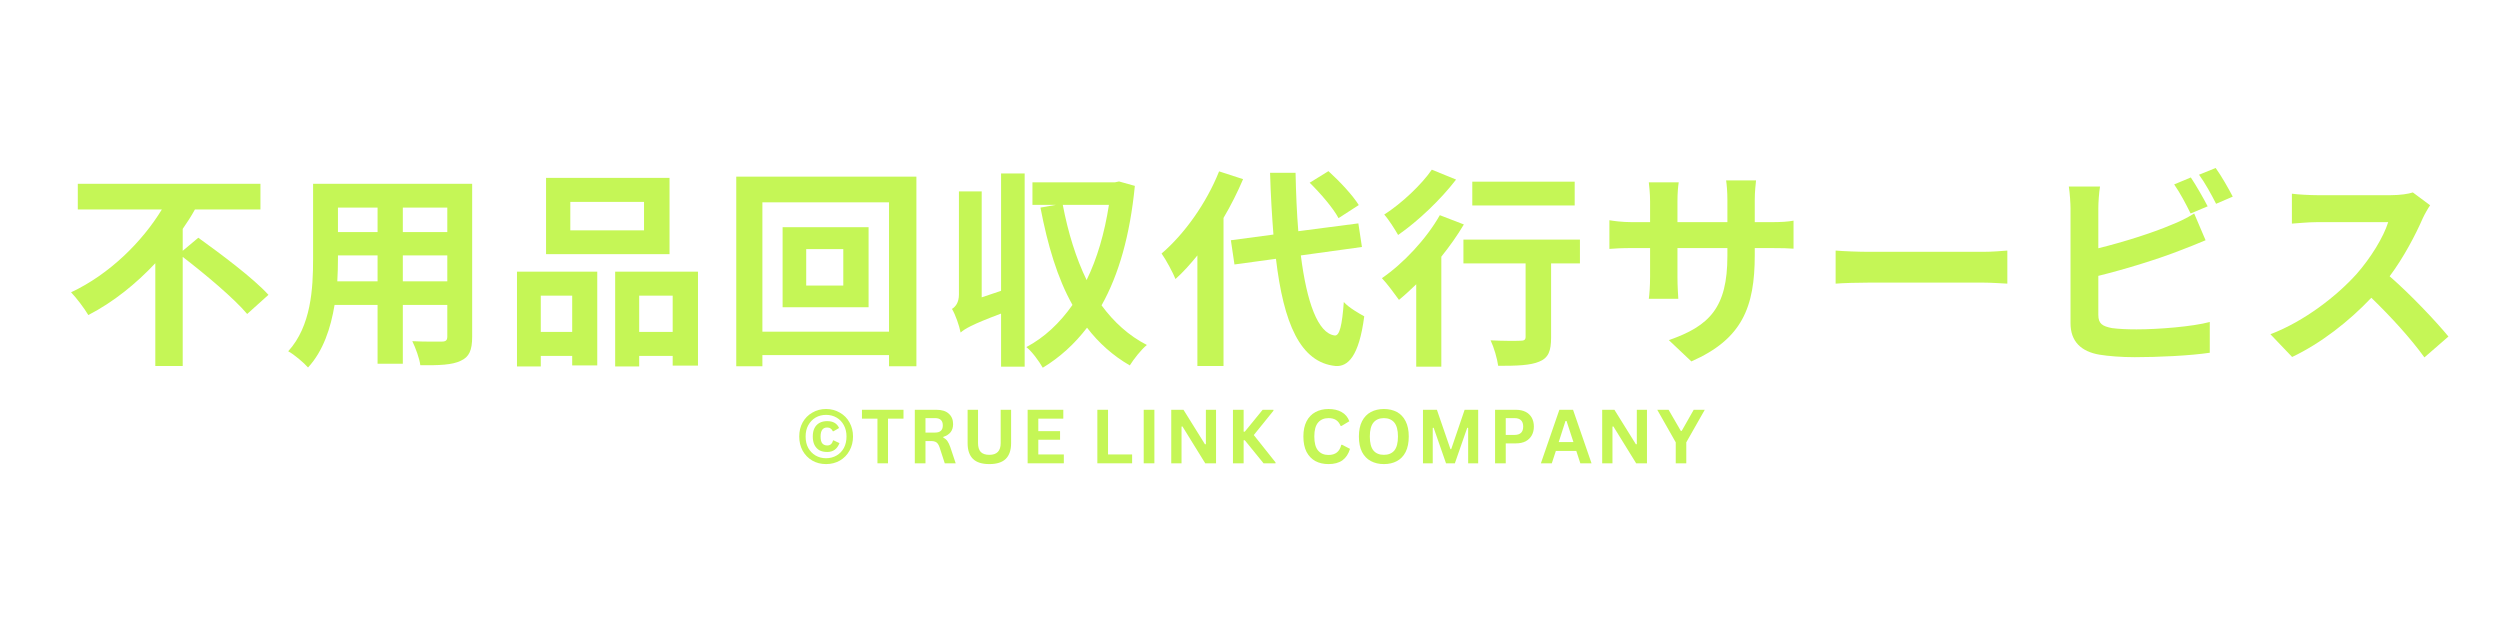
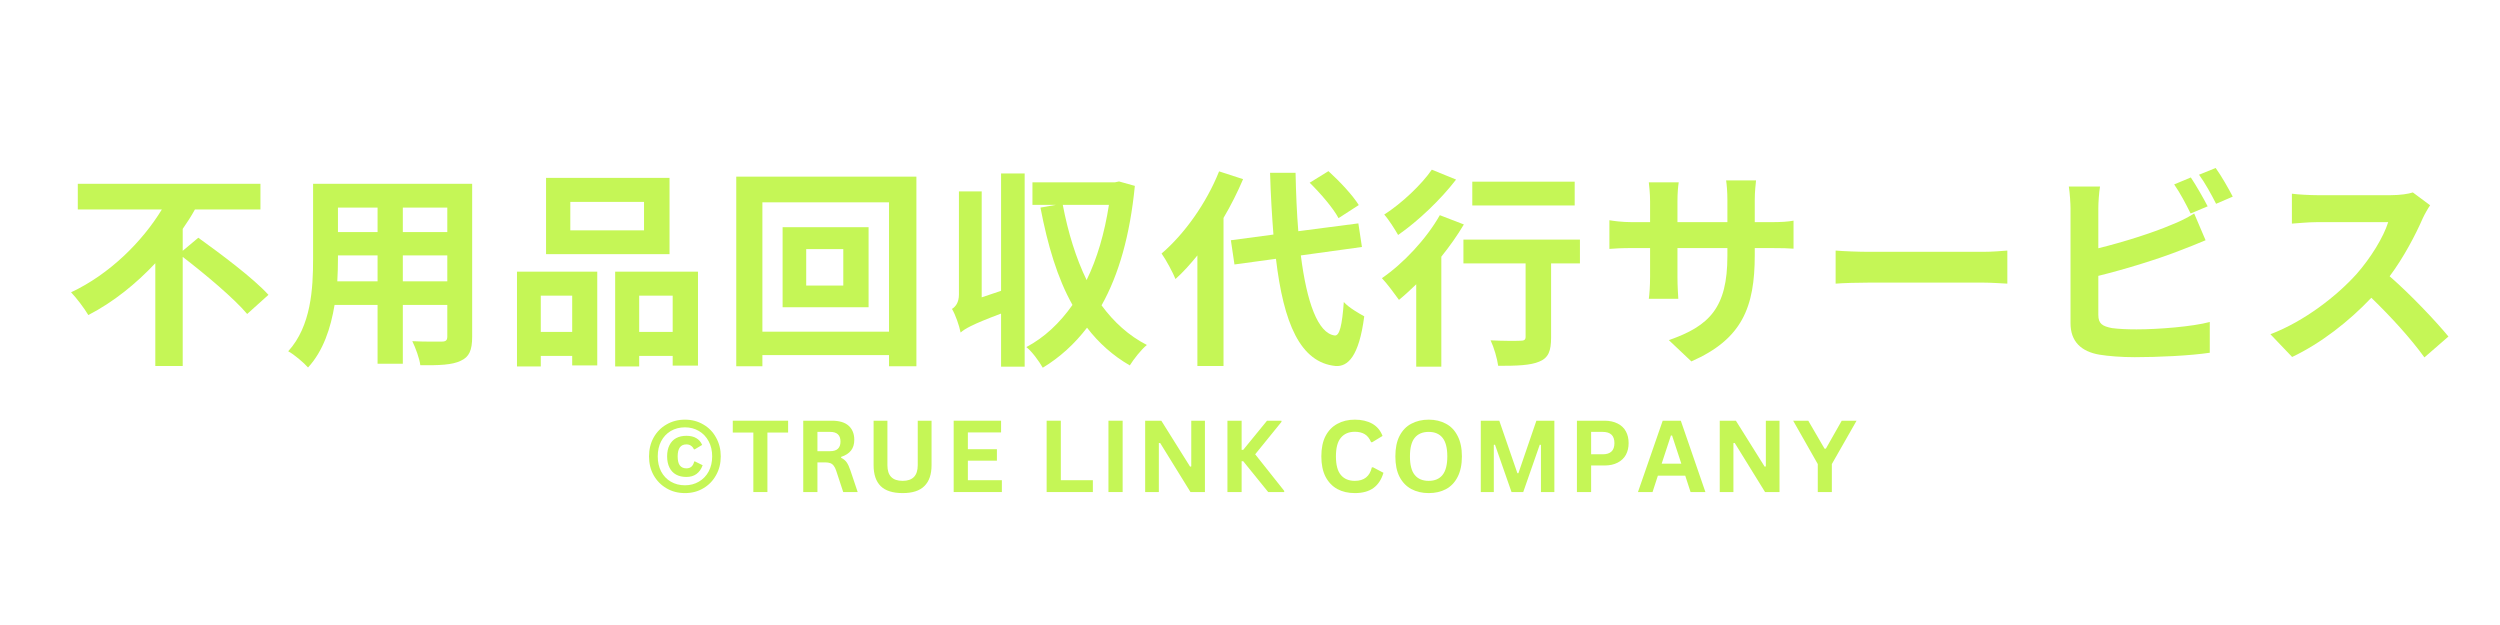
<svg xmlns="http://www.w3.org/2000/svg" width="400" zoomAndPan="magnify" viewBox="0 0 300 75" height="100" preserveAspectRatio="xMidYMid meet" version="1.0">
  <defs>
    <g />
  </defs>
  <g fill="#c5f656" fill-opacity="1">
    <g transform="translate(7.64074, 41.775)">
      <g>
        <path d="M 14.285 -11.68 L 14.285 -14.309 C 14.816 -15.07 15.32 -15.852 15.75 -16.637 L 23.613 -16.637 L 23.613 -19.719 L 1.695 -19.719 L 1.695 -16.637 L 11.781 -16.637 C 9.43 -12.77 5.484 -8.848 0.887 -6.699 C 1.543 -6.016 2.477 -4.777 2.957 -3.969 C 5.992 -5.535 8.695 -7.738 10.996 -10.188 L 10.996 2.148 L 14.285 2.148 L 14.285 -10.949 C 17.016 -8.848 20.453 -5.965 22.02 -4.098 L 24.574 -6.395 C 22.754 -8.395 18.859 -11.301 16.156 -13.246 Z M 14.285 -11.68 " />
      </g>
    </g>
  </g>
  <g fill="#c5f656" fill-opacity="1">
    <g transform="translate(33.92948, 41.775)">
      <g>
        <path d="M 14.41 -8.016 L 14.41 -11.125 L 19.746 -11.125 L 19.746 -8.016 Z M 6.547 -8.016 C 6.598 -8.949 6.625 -9.859 6.625 -10.668 L 6.625 -11.125 L 11.379 -11.125 L 11.379 -8.016 Z M 11.379 -16.863 L 11.379 -13.93 L 6.625 -13.93 L 6.625 -16.863 Z M 19.746 -13.93 L 14.41 -13.93 L 14.41 -16.863 L 19.746 -16.863 Z M 22.73 -19.719 L 3.641 -19.719 L 3.641 -10.695 C 3.641 -7.156 3.414 -2.656 0.656 0.379 C 1.34 0.734 2.555 1.77 3.035 2.324 C 4.855 0.355 5.766 -2.426 6.219 -5.184 L 11.379 -5.184 L 11.379 1.871 L 14.41 1.871 L 14.41 -5.184 L 19.746 -5.184 L 19.746 -1.391 C 19.746 -0.934 19.57 -0.785 19.09 -0.785 C 18.633 -0.785 16.965 -0.758 15.547 -0.836 C 15.93 -0.051 16.41 1.238 16.508 2.047 C 18.785 2.074 20.328 2.023 21.363 1.516 C 22.375 1.062 22.73 0.254 22.73 -1.367 Z M 22.73 -19.719 " />
      </g>
    </g>
  </g>
  <g fill="#c5f656" fill-opacity="1">
    <g transform="translate(60.21823, 41.775)">
      <g>
        <path d="M 17.066 -14.133 L 8.219 -14.133 L 8.219 -17.547 L 17.066 -17.547 Z M 20.125 -20.43 L 5.309 -20.43 L 5.309 -11.277 L 20.125 -11.277 Z M 8.445 -6.297 L 8.445 -1.945 L 4.676 -1.945 L 4.676 -6.297 Z M 1.82 2.199 L 4.676 2.199 L 4.676 0.934 L 8.445 0.934 L 8.445 2.074 L 11.453 2.074 L 11.453 -9.176 L 1.82 -9.176 Z M 16.484 -1.945 L 16.484 -6.297 L 20.504 -6.297 L 20.504 -1.945 Z M 13.602 -9.176 L 13.602 2.199 L 16.484 2.199 L 16.484 0.934 L 20.504 0.934 L 20.504 2.098 L 23.539 2.098 L 23.539 -9.176 Z M 13.602 -9.176 " />
      </g>
    </g>
  </g>
  <g fill="#c5f656" fill-opacity="1">
    <g transform="translate(86.50697, 41.775)">
      <g>
        <path d="M 14.688 -7.508 L 10.238 -7.508 L 10.238 -11.883 L 14.688 -11.883 Z M 7.406 -14.512 L 7.406 -4.906 L 17.723 -4.906 L 17.723 -14.512 Z M 4.98 -1.973 L 4.98 -17.496 L 20.176 -17.496 L 20.176 -1.973 Z M 1.844 -20.578 L 1.844 2.176 L 4.98 2.176 L 4.98 0.836 L 20.176 0.836 L 20.176 2.176 L 23.461 2.176 L 23.461 -20.578 Z M 1.844 -20.578 " />
      </g>
    </g>
  </g>
  <g fill="#c5f656" fill-opacity="1">
    <g transform="translate(112.7957, 41.775)">
      <g>
        <path d="M 7.332 -6.875 L 5.008 -6.094 L 5.008 -18.809 L 2.277 -18.809 L 2.277 -6.445 C 2.277 -5.461 1.871 -4.98 1.441 -4.703 C 1.844 -4.047 2.324 -2.68 2.477 -1.871 C 2.984 -2.301 3.691 -2.781 7.332 -4.145 L 7.332 2.227 L 10.164 2.227 L 10.164 -20.961 L 7.332 -20.961 Z M 20.277 -17.191 C 19.746 -13.777 18.859 -10.746 17.598 -8.168 C 16.309 -10.82 15.371 -13.879 14.738 -17.191 Z M 21.488 -20 L 21.008 -19.898 L 11.098 -19.898 L 11.098 -17.191 L 13.906 -17.191 L 12.059 -16.863 C 12.918 -12.387 14.082 -8.418 15.902 -5.184 C 14.359 -2.984 12.516 -1.266 10.367 -0.125 C 11.047 0.406 11.906 1.594 12.336 2.352 C 14.387 1.113 16.156 -0.504 17.648 -2.453 C 19.039 -0.633 20.758 0.91 22.781 2.074 C 23.234 1.34 24.145 0.176 24.828 -0.379 C 22.652 -1.492 20.859 -3.137 19.391 -5.133 C 21.465 -8.824 22.805 -13.551 23.387 -19.469 Z M 21.488 -20 " />
      </g>
    </g>
  </g>
  <g fill="#c5f656" fill-opacity="1">
    <g transform="translate(139.0845, 41.775)">
      <g>
        <path d="M 23.969 -17.168 C 23.234 -18.355 21.668 -20.023 20.328 -21.238 L 18.078 -19.848 C 19.391 -18.559 20.91 -16.789 21.539 -15.598 Z M 7.207 -21.211 C 5.688 -17.395 3.035 -13.68 0.305 -11.352 C 0.836 -10.617 1.695 -9 1.973 -8.293 C 2.883 -9.102 3.742 -10.062 4.602 -11.125 L 4.602 2.148 L 7.738 2.148 L 7.738 -15.625 C 8.648 -17.168 9.43 -18.734 10.086 -20.277 Z M 24.348 -12.137 L 23.918 -14.969 L 16.711 -14.031 C 16.535 -16.18 16.434 -18.559 16.383 -21.035 L 13.324 -21.035 C 13.398 -18.379 13.551 -15.902 13.727 -13.629 L 8.621 -12.945 L 9.051 -10.039 L 14.031 -10.719 C 14.941 -3.008 16.938 1.746 21.211 2.148 C 22.629 2.227 23.992 1.062 24.625 -3.816 C 24.07 -4.121 22.73 -4.879 22.172 -5.535 C 21.969 -2.73 21.668 -1.465 21.086 -1.516 C 19.062 -1.77 17.723 -5.512 17.016 -11.125 Z M 24.348 -12.137 " />
      </g>
    </g>
  </g>
  <g fill="#c5f656" fill-opacity="1">
    <g transform="translate(165.3732, 41.775)">
      <g>
        <path d="M 23.59 -19.973 L 11.301 -19.973 L 11.301 -17.117 L 23.59 -17.117 Z M 6.445 -21.414 C 5.234 -19.645 2.832 -17.367 0.734 -16.027 C 1.266 -15.449 2.023 -14.234 2.402 -13.578 C 4.805 -15.246 7.535 -17.848 9.355 -20.227 Z M 7.406 -15.953 C 5.789 -13.098 3.035 -10.164 0.457 -8.395 C 1.062 -7.762 2.074 -6.395 2.504 -5.789 C 3.188 -6.348 3.867 -6.977 4.574 -7.66 L 4.574 2.227 L 7.586 2.227 L 7.586 -10.973 C 8.598 -12.238 9.531 -13.551 10.289 -14.84 Z M 24.219 -13.02 L 10.238 -13.02 L 10.238 -10.164 L 17.699 -10.164 L 17.699 -1.367 C 17.699 -0.984 17.52 -0.887 17.066 -0.887 C 16.609 -0.859 14.941 -0.859 13.5 -0.934 C 13.906 -0.074 14.285 1.238 14.41 2.125 C 16.66 2.125 18.277 2.074 19.34 1.617 C 20.453 1.164 20.758 0.328 20.758 -1.289 L 20.758 -10.164 L 24.219 -10.164 Z M 24.219 -13.02 " />
      </g>
    </g>
  </g>
  <g fill="#c5f656" fill-opacity="1">
    <g transform="translate(191.662, 41.775)">
      <g>
        <path d="M 18.91 -15.117 L 18.91 -17.773 C 18.91 -18.785 19.012 -19.621 19.062 -20.125 L 15.473 -20.125 C 15.547 -19.621 15.625 -18.785 15.625 -17.773 L 15.625 -15.117 L 9.633 -15.117 L 9.633 -17.598 C 9.633 -18.609 9.707 -19.418 9.785 -19.898 L 6.195 -19.898 C 6.246 -19.418 6.348 -18.582 6.348 -17.621 L 6.348 -15.117 L 4.195 -15.117 C 2.934 -15.117 1.922 -15.27 1.465 -15.348 L 1.465 -11.906 C 2.023 -11.957 2.934 -12.008 4.195 -12.008 L 6.348 -12.008 L 6.348 -8.57 C 6.348 -7.434 6.27 -6.422 6.195 -5.918 L 9.734 -5.918 C 9.707 -6.422 9.633 -7.457 9.633 -8.57 L 9.633 -12.008 L 15.625 -12.008 L 15.625 -11.047 C 15.625 -4.855 13.477 -2.656 8.598 -0.961 L 11.301 1.594 C 17.395 -1.086 18.91 -4.906 18.91 -11.176 L 18.91 -12.008 L 20.781 -12.008 C 22.121 -12.008 23.008 -11.984 23.562 -11.934 L 23.562 -15.297 C 22.879 -15.168 22.121 -15.117 20.781 -15.117 Z M 18.91 -15.117 " />
      </g>
    </g>
  </g>
  <g fill="#c5f656" fill-opacity="1">
    <g transform="translate(217.9507, 41.775)">
      <g>
        <path d="M 2.324 -7.738 C 3.262 -7.812 4.957 -7.863 6.395 -7.863 L 19.973 -7.863 C 21.035 -7.863 22.324 -7.762 22.93 -7.738 L 22.93 -11.707 C 22.273 -11.656 21.137 -11.555 19.973 -11.555 L 6.395 -11.555 C 5.082 -11.555 3.234 -11.629 2.324 -11.707 Z M 2.324 -7.738 " />
      </g>
    </g>
  </g>
  <g fill="#c5f656" fill-opacity="1">
    <g transform="translate(244.2394, 41.775)">
      <g>
        <path d="M 20.68 -17.016 C 20.199 -17.949 19.289 -19.543 18.66 -20.48 L 16.66 -19.645 C 17.344 -18.684 18.129 -17.191 18.633 -16.156 Z M 7.559 -8.672 C 10.848 -9.48 14.918 -10.746 17.469 -11.758 C 18.305 -12.059 19.441 -12.539 20.43 -12.945 L 19.062 -16.156 C 18.078 -15.547 17.219 -15.145 16.309 -14.789 C 14.059 -13.828 10.543 -12.719 7.559 -11.984 L 7.559 -16.762 C 7.559 -17.469 7.637 -18.609 7.762 -19.391 L 4.02 -19.391 C 4.145 -18.609 4.223 -17.32 4.223 -16.762 L 4.223 -2.984 C 4.223 -0.809 5.484 0.406 7.688 0.785 C 8.773 0.961 10.289 1.086 11.934 1.086 C 14.715 1.086 18.559 0.91 20.934 0.555 L 20.934 -3.137 C 18.859 -2.578 14.766 -2.25 12.137 -2.25 C 10.996 -2.25 9.961 -2.301 9.203 -2.402 C 8.066 -2.629 7.559 -2.906 7.559 -3.996 Z M 19.645 -20.809 C 20.352 -19.848 21.16 -18.379 21.691 -17.32 L 23.691 -18.18 C 23.234 -19.062 22.324 -20.68 21.641 -21.617 Z M 19.645 -20.809 " />
      </g>
    </g>
  </g>
  <g fill="#c5f656" fill-opacity="1">
    <g transform="translate(270.5282, 41.775)">
      <g>
        <path d="M 19.012 -18.684 C 18.508 -18.508 17.496 -18.355 16.383 -18.355 L 7.484 -18.355 C 6.727 -18.355 5.184 -18.43 4.5 -18.531 L 4.5 -14.941 C 5.031 -14.969 6.422 -15.117 7.484 -15.117 L 16.055 -15.117 C 15.5 -13.324 13.957 -10.82 12.289 -8.926 C 9.91 -6.27 5.992 -3.211 1.922 -1.668 L 4.527 1.062 C 7.988 -0.582 11.352 -3.211 14.031 -6.043 C 16.41 -3.742 18.758 -1.164 20.402 1.113 L 23.285 -1.391 C 21.793 -3.211 18.734 -6.445 16.23 -8.621 C 17.926 -10.898 19.34 -13.602 20.199 -15.574 C 20.43 -16.078 20.883 -16.863 21.086 -17.141 Z M 19.012 -18.684 " />
      </g>
    </g>
  </g>
  <g fill="#c5f656" fill-opacity="1">
-     <g transform="translate(95.36187, 55.59643)">
-       <g>
-         <path d="M 3.766 0.094 C 3.148 0.094 2.598 -0.047 2.109 -0.328 C 1.617 -0.617 1.234 -1.016 0.953 -1.516 C 0.68 -2.023 0.547 -2.594 0.547 -3.219 C 0.547 -3.844 0.68 -4.406 0.953 -4.906 C 1.234 -5.406 1.617 -5.797 2.109 -6.078 C 2.598 -6.367 3.148 -6.516 3.766 -6.516 C 4.379 -6.516 4.93 -6.367 5.422 -6.078 C 5.922 -5.797 6.305 -5.406 6.578 -4.906 C 6.859 -4.406 7 -3.844 7 -3.219 C 7 -2.594 6.859 -2.023 6.578 -1.516 C 6.305 -1.016 5.922 -0.617 5.422 -0.328 C 4.93 -0.047 4.379 0.094 3.766 0.094 Z M 3.766 -0.609 C 4.234 -0.609 4.656 -0.719 5.031 -0.938 C 5.406 -1.156 5.695 -1.457 5.906 -1.844 C 6.113 -2.238 6.219 -2.695 6.219 -3.219 C 6.219 -3.727 6.113 -4.176 5.906 -4.562 C 5.695 -4.957 5.406 -5.266 5.031 -5.484 C 4.656 -5.703 4.234 -5.812 3.766 -5.812 C 3.297 -5.812 2.875 -5.703 2.5 -5.484 C 2.133 -5.266 1.844 -4.957 1.625 -4.562 C 1.414 -4.176 1.312 -3.727 1.312 -3.219 C 1.312 -2.695 1.414 -2.238 1.625 -1.844 C 1.844 -1.457 2.133 -1.156 2.5 -0.938 C 2.875 -0.719 3.297 -0.609 3.766 -0.609 Z M 3.906 -1.359 C 3.539 -1.359 3.227 -1.426 2.969 -1.562 C 2.719 -1.707 2.52 -1.922 2.375 -2.203 C 2.238 -2.484 2.172 -2.82 2.172 -3.219 C 2.172 -3.613 2.238 -3.945 2.375 -4.219 C 2.52 -4.5 2.719 -4.707 2.969 -4.844 C 3.227 -4.988 3.539 -5.062 3.906 -5.062 C 4.258 -5.062 4.551 -4.992 4.781 -4.859 C 5.02 -4.723 5.203 -4.516 5.328 -4.234 L 4.656 -3.844 L 4.578 -3.844 C 4.516 -3.988 4.426 -4.098 4.312 -4.172 C 4.207 -4.254 4.07 -4.297 3.906 -4.297 C 3.375 -4.297 3.109 -3.938 3.109 -3.219 C 3.109 -2.832 3.176 -2.555 3.312 -2.391 C 3.457 -2.223 3.656 -2.141 3.906 -2.141 C 4.094 -2.141 4.242 -2.191 4.359 -2.297 C 4.473 -2.398 4.555 -2.551 4.609 -2.75 L 4.672 -2.75 L 5.375 -2.422 C 5.102 -1.711 4.613 -1.359 3.906 -1.359 Z M 3.906 -1.359 " />
-       </g>
-     </g>
-   </g>
-   <g fill="#c5f656" fill-opacity="1">
-     <g transform="translate(103.2629, 55.59643)">
-       <g>
-         <path d="M 5.156 -6.422 L 5.156 -5.359 L 3.297 -5.359 L 3.297 0 L 2.031 0 L 2.031 -5.359 L 0.172 -5.359 L 0.172 -6.422 Z M 5.156 -6.422 " />
-       </g>
-     </g>
-   </g>
-   <g fill="#c5f656" fill-opacity="1">
-     <g transform="translate(108.9491, 55.59643)">
-       <g>
-         <path d="M 0.828 0 L 0.828 -6.422 L 3.422 -6.422 C 4.078 -6.422 4.57 -6.266 4.906 -5.953 C 5.25 -5.648 5.422 -5.234 5.422 -4.703 C 5.422 -4.305 5.32 -3.984 5.125 -3.734 C 4.926 -3.484 4.633 -3.297 4.25 -3.172 L 4.25 -3.078 C 4.445 -2.984 4.609 -2.848 4.734 -2.672 C 4.859 -2.504 4.977 -2.254 5.094 -1.922 L 5.734 0 L 4.422 0 L 3.797 -1.922 C 3.734 -2.109 3.66 -2.254 3.578 -2.359 C 3.492 -2.473 3.391 -2.551 3.266 -2.594 C 3.141 -2.645 2.977 -2.672 2.781 -2.672 L 2.109 -2.672 L 2.109 0 Z M 3.266 -3.688 C 3.879 -3.688 4.188 -3.973 4.188 -4.547 C 4.188 -5.129 3.879 -5.422 3.266 -5.422 L 2.109 -5.422 L 2.109 -3.688 Z M 3.266 -3.688 " />
-       </g>
-     </g>
-   </g>
-   <g fill="#c5f656" fill-opacity="1">
-     <g transform="translate(115.3164, 55.59643)">
-       <g>
-         <path d="M 3.406 0.094 C 2.52 0.094 1.863 -0.113 1.438 -0.531 C 1.008 -0.957 0.797 -1.582 0.797 -2.406 L 0.797 -6.422 L 2.047 -6.422 L 2.047 -2.422 C 2.047 -1.953 2.156 -1.598 2.375 -1.359 C 2.602 -1.129 2.945 -1.016 3.406 -1.016 C 4.312 -1.016 4.766 -1.484 4.766 -2.422 L 4.766 -6.422 L 6.016 -6.422 L 6.016 -2.406 C 6.016 -1.582 5.801 -0.957 5.375 -0.531 C 4.945 -0.113 4.289 0.094 3.406 0.094 Z M 3.406 0.094 " />
-       </g>
-     </g>
-   </g>
-   <g fill="#c5f656" fill-opacity="1">
-     <g transform="translate(122.4879, 55.59643)">
-       <g>
-         <path d="M 2.109 -2.828 L 2.109 -1.062 L 5.172 -1.062 L 5.172 0 L 0.828 0 L 0.828 -6.422 L 5.109 -6.422 L 5.109 -5.359 L 2.109 -5.359 L 2.109 -3.859 L 4.719 -3.859 L 4.719 -2.828 Z M 2.109 -2.828 " />
-       </g>
-     </g>
-   </g>
-   <g fill="#c5f656" fill-opacity="1">
-     <g transform="translate(128.3718, 55.59643)">
+     <g transform="translate(77.16405, 59.04644)">
+       <g>
+         <path d="M 5.031 0.125 C 4.207 0.125 3.469 -0.066 2.812 -0.453 C 2.156 -0.836 1.641 -1.363 1.266 -2.031 C 0.898 -2.695 0.719 -3.445 0.719 -4.281 C 0.719 -5.113 0.898 -5.863 1.266 -6.531 C 1.641 -7.207 2.156 -7.734 2.812 -8.109 C 3.469 -8.492 4.207 -8.688 5.031 -8.688 C 5.852 -8.688 6.586 -8.492 7.234 -8.109 C 7.891 -7.734 8.398 -7.207 8.766 -6.531 C 9.141 -5.863 9.328 -5.113 9.328 -4.281 C 9.328 -3.445 9.141 -2.695 8.766 -2.031 C 8.398 -1.363 7.891 -0.836 7.234 -0.453 C 6.586 -0.066 5.852 0.125 5.031 0.125 Z M 5.031 -0.812 C 5.656 -0.812 6.211 -0.957 6.703 -1.25 C 7.203 -1.539 7.594 -1.945 7.875 -2.469 C 8.156 -3 8.297 -3.602 8.297 -4.281 C 8.297 -4.969 8.156 -5.57 7.875 -6.094 C 7.594 -6.625 7.203 -7.035 6.703 -7.328 C 6.211 -7.617 5.656 -7.766 5.031 -7.766 C 4.395 -7.766 3.828 -7.617 3.328 -7.328 C 2.836 -7.035 2.453 -6.625 2.172 -6.094 C 1.898 -5.57 1.766 -4.969 1.766 -4.281 C 1.766 -3.602 1.898 -3 2.172 -2.469 C 2.453 -1.945 2.836 -1.539 3.328 -1.25 C 3.828 -0.957 4.395 -0.812 5.031 -0.812 Z M 5.203 -1.812 C 4.723 -1.812 4.312 -1.906 3.969 -2.094 C 3.625 -2.281 3.359 -2.562 3.172 -2.938 C 2.984 -3.312 2.891 -3.758 2.891 -4.281 C 2.891 -4.812 2.984 -5.258 3.172 -5.625 C 3.359 -6 3.625 -6.281 3.969 -6.469 C 4.312 -6.656 4.723 -6.75 5.203 -6.75 C 5.68 -6.75 6.078 -6.656 6.391 -6.469 C 6.703 -6.289 6.938 -6.02 7.094 -5.656 L 6.203 -5.125 L 6.109 -5.125 C 6.016 -5.32 5.895 -5.469 5.75 -5.562 C 5.613 -5.664 5.43 -5.719 5.203 -5.719 C 4.504 -5.719 4.156 -5.238 4.156 -4.281 C 4.156 -3.781 4.242 -3.414 4.422 -3.188 C 4.609 -2.957 4.867 -2.844 5.203 -2.844 C 5.453 -2.844 5.656 -2.91 5.812 -3.047 C 5.969 -3.191 6.078 -3.398 6.141 -3.672 L 6.234 -3.672 L 7.156 -3.219 C 6.812 -2.281 6.16 -1.812 5.203 -1.812 Z M 5.203 -1.812 " />
+       </g>
+     </g>
+   </g>
+   <g fill="#c5f656" fill-opacity="1">
+     <g transform="translate(87.69874, 59.04644)">
+       <g>
+         <path d="M 6.875 -8.562 L 6.875 -7.141 L 4.391 -7.141 L 4.391 0 L 2.703 0 L 2.703 -7.141 L 0.234 -7.141 L 0.234 -8.562 Z M 6.875 -8.562 " />
+       </g>
+     </g>
+   </g>
+   <g fill="#c5f656" fill-opacity="1">
+     <g transform="translate(95.2803, 59.04644)">
+       <g>
+         <path d="M 1.109 0 L 1.109 -8.562 L 4.547 -8.562 C 5.441 -8.562 6.113 -8.359 6.562 -7.953 C 7.008 -7.547 7.234 -6.984 7.234 -6.266 C 7.234 -5.742 7.102 -5.316 6.844 -4.984 C 6.582 -4.648 6.188 -4.395 5.656 -4.219 L 5.656 -4.109 C 5.926 -3.984 6.145 -3.805 6.312 -3.578 C 6.477 -3.348 6.633 -3.008 6.781 -2.562 L 7.641 0 L 5.906 0 L 5.062 -2.562 C 4.977 -2.82 4.879 -3.02 4.766 -3.156 C 4.66 -3.301 4.523 -3.406 4.359 -3.469 C 4.191 -3.531 3.977 -3.562 3.719 -3.562 L 2.812 -3.562 L 2.812 0 Z M 4.344 -4.906 C 5.164 -4.906 5.578 -5.289 5.578 -6.062 C 5.578 -6.832 5.164 -7.219 4.344 -7.219 L 2.812 -7.219 L 2.812 -4.906 Z M 4.344 -4.906 " />
+       </g>
+     </g>
+   </g>
+   <g fill="#c5f656" fill-opacity="1">
+     <g transform="translate(103.7701, 59.04644)">
+       <g>
+         <path d="M 4.547 0.125 C 3.359 0.125 2.477 -0.156 1.906 -0.719 C 1.344 -1.281 1.062 -2.113 1.062 -3.219 L 1.062 -8.562 L 2.719 -8.562 L 2.719 -3.219 C 2.719 -2.594 2.867 -2.125 3.172 -1.812 C 3.473 -1.5 3.93 -1.344 4.547 -1.344 C 5.754 -1.344 6.359 -1.969 6.359 -3.219 L 6.359 -8.562 L 8.016 -8.562 L 8.016 -3.219 C 8.016 -2.113 7.727 -1.281 7.156 -0.719 C 6.594 -0.156 5.723 0.125 4.547 0.125 Z M 4.547 0.125 " />
+       </g>
+     </g>
+   </g>
+   <g fill="#c5f656" fill-opacity="1">
+     <g transform="translate(113.3321, 59.04644)">
+       <g>
+         <path d="M 2.812 -3.766 L 2.812 -1.422 L 6.891 -1.422 L 6.891 0 L 1.109 0 L 1.109 -8.562 L 6.797 -8.562 L 6.797 -7.156 L 2.812 -7.156 L 2.812 -5.141 L 6.297 -5.141 L 6.297 -3.766 Z M 2.812 -3.766 " />
+       </g>
+     </g>
+   </g>
+   <g fill="#c5f656" fill-opacity="1">
+     <g transform="translate(121.1773, 59.04644)">
      <g />
    </g>
  </g>
  <g fill="#c5f656" fill-opacity="1">
-     <g transform="translate(130.8544, 55.59643)">
-       <g>
-         <path d="M 2.109 -6.422 L 2.109 -1.062 L 5 -1.062 L 5 0 L 0.828 0 L 0.828 -6.422 Z M 2.109 -6.422 " />
-       </g>
-     </g>
-   </g>
-   <g fill="#c5f656" fill-opacity="1">
-     <g transform="translate(136.4175, 55.59643)">
-       <g>
-         <path d="M 2.109 0 L 0.828 0 L 0.828 -6.422 L 2.109 -6.422 Z M 2.109 0 " />
-       </g>
-     </g>
-   </g>
-   <g fill="#c5f656" fill-opacity="1">
-     <g transform="translate(139.7219, 55.59643)">
-       <g>
-         <path d="M 2.062 0 L 0.828 0 L 0.828 -6.422 L 2.297 -6.422 L 4.875 -2.281 L 4.984 -2.297 L 4.984 -6.422 L 6.203 -6.422 L 6.203 0 L 4.906 0 L 2.172 -4.422 L 2.062 -4.406 Z M 2.062 0 " />
-       </g>
-     </g>
-   </g>
-   <g fill="#c5f656" fill-opacity="1">
-     <g transform="translate(147.1263, 55.59643)">
-       <g>
-         <path d="M 0.828 0 L 0.828 -6.422 L 2.109 -6.422 L 2.109 -3.797 L 2.25 -3.797 L 4.391 -6.422 L 5.688 -6.422 L 5.688 -6.312 L 3.328 -3.391 L 5.938 -0.109 L 5.938 0 L 4.5 0 L 2.25 -2.766 L 2.109 -2.766 L 2.109 0 Z M 0.828 0 " />
-       </g>
-     </g>
-   </g>
-   <g fill="#c5f656" fill-opacity="1">
-     <g transform="translate(153.4233, 55.59643)">
+     <g transform="translate(124.4874, 59.04644)">
+       <g>
+         <path d="M 2.812 -8.562 L 2.812 -1.422 L 6.656 -1.422 L 6.656 0 L 1.109 0 L 1.109 -8.562 Z M 2.812 -8.562 " />
+       </g>
+     </g>
+   </g>
+   <g fill="#c5f656" fill-opacity="1">
+     <g transform="translate(131.9049, 59.04644)">
+       <g>
+         <path d="M 2.812 0 L 1.109 0 L 1.109 -8.562 L 2.812 -8.562 Z M 2.812 0 " />
+       </g>
+     </g>
+   </g>
+   <g fill="#c5f656" fill-opacity="1">
+     <g transform="translate(136.3107, 59.04644)">
+       <g>
+         <path d="M 2.75 0 L 1.109 0 L 1.109 -8.562 L 3.047 -8.562 L 6.5 -3.047 L 6.641 -3.078 L 6.641 -8.562 L 8.281 -8.562 L 8.281 0 L 6.547 0 L 2.906 -5.891 L 2.75 -5.875 Z M 2.75 0 " />
+       </g>
+     </g>
+   </g>
+   <g fill="#c5f656" fill-opacity="1">
+     <g transform="translate(146.1833, 59.04644)">
+       <g>
+         <path d="M 1.109 0 L 1.109 -8.562 L 2.812 -8.562 L 2.812 -5.062 L 3 -5.062 L 5.859 -8.562 L 7.594 -8.562 L 7.594 -8.422 L 4.438 -4.531 L 7.922 -0.141 L 7.922 0 L 6 0 L 3 -3.703 L 2.812 -3.703 L 2.812 0 Z M 1.109 0 " />
+       </g>
+     </g>
+   </g>
+   <g fill="#c5f656" fill-opacity="1">
+     <g transform="translate(154.5793, 59.04644)">
      <g />
    </g>
  </g>
  <g fill="#c5f656" fill-opacity="1">
-     <g transform="translate(155.9059, 55.59643)">
-       <g>
-         <path d="M 3.516 0.094 C 2.922 0.094 2.395 -0.023 1.938 -0.266 C 1.488 -0.516 1.133 -0.883 0.875 -1.375 C 0.625 -1.875 0.5 -2.488 0.5 -3.219 C 0.5 -3.938 0.625 -4.539 0.875 -5.031 C 1.133 -5.531 1.488 -5.898 1.938 -6.141 C 2.395 -6.391 2.922 -6.516 3.516 -6.516 C 4.129 -6.516 4.648 -6.395 5.078 -6.156 C 5.516 -5.914 5.828 -5.547 6.016 -5.047 L 5.078 -4.484 L 4.969 -4.484 C 4.832 -4.816 4.645 -5.055 4.406 -5.203 C 4.176 -5.348 3.879 -5.422 3.516 -5.422 C 2.984 -5.422 2.566 -5.242 2.266 -4.891 C 1.961 -4.535 1.812 -3.977 1.812 -3.219 C 1.812 -2.445 1.961 -1.883 2.266 -1.531 C 2.566 -1.176 2.984 -1 3.516 -1 C 4.348 -1 4.859 -1.406 5.047 -2.219 L 5.156 -2.219 L 6.094 -1.734 C 5.914 -1.129 5.613 -0.672 5.188 -0.359 C 4.758 -0.055 4.203 0.094 3.516 0.094 Z M 3.516 0.094 " />
-       </g>
-     </g>
-   </g>
-   <g fill="#c5f656" fill-opacity="1">
-     <g transform="translate(162.5676, 55.59643)">
-       <g>
-         <path d="M 3.5 0.094 C 2.914 0.094 2.395 -0.023 1.938 -0.266 C 1.488 -0.504 1.133 -0.867 0.875 -1.359 C 0.625 -1.859 0.5 -2.477 0.5 -3.219 C 0.5 -3.945 0.625 -4.555 0.875 -5.047 C 1.133 -5.547 1.488 -5.914 1.938 -6.156 C 2.395 -6.395 2.914 -6.516 3.5 -6.516 C 4.094 -6.516 4.613 -6.395 5.062 -6.156 C 5.508 -5.914 5.859 -5.547 6.109 -5.047 C 6.359 -4.555 6.484 -3.945 6.484 -3.219 C 6.484 -2.477 6.359 -1.859 6.109 -1.359 C 5.859 -0.867 5.508 -0.504 5.062 -0.266 C 4.613 -0.023 4.094 0.094 3.5 0.094 Z M 3.5 -1.016 C 4.039 -1.016 4.457 -1.188 4.75 -1.531 C 5.039 -1.883 5.188 -2.445 5.188 -3.219 C 5.188 -3.977 5.039 -4.535 4.75 -4.891 C 4.457 -5.242 4.039 -5.422 3.5 -5.422 C 2.957 -5.422 2.539 -5.242 2.25 -4.891 C 1.957 -4.535 1.812 -3.977 1.812 -3.219 C 1.812 -2.445 1.957 -1.883 2.25 -1.531 C 2.539 -1.188 2.957 -1.016 3.5 -1.016 Z M 3.5 -1.016 " />
-       </g>
-     </g>
-   </g>
-   <g fill="#c5f656" fill-opacity="1">
-     <g transform="translate(169.9281, 55.59643)">
-       <g>
-         <path d="M 2 0 L 0.828 0 L 0.828 -6.422 L 2.5 -6.422 L 4.125 -1.703 L 4.219 -1.703 L 5.828 -6.422 L 7.453 -6.422 L 7.453 0 L 6.25 0 L 6.25 -4.25 L 6.141 -4.266 L 4.656 0 L 3.594 0 L 2.109 -4.266 L 2 -4.25 Z M 2 0 " />
-       </g>
-     </g>
-   </g>
-   <g fill="#c5f656" fill-opacity="1">
-     <g transform="translate(178.5806, 55.59643)">
-       <g>
-         <path d="M 3.312 -6.422 C 3.781 -6.422 4.176 -6.336 4.5 -6.172 C 4.82 -6.004 5.066 -5.77 5.234 -5.469 C 5.398 -5.164 5.484 -4.812 5.484 -4.406 C 5.484 -4.008 5.398 -3.66 5.234 -3.359 C 5.066 -3.055 4.82 -2.816 4.5 -2.641 C 4.176 -2.473 3.781 -2.391 3.312 -2.391 L 2.109 -2.391 L 2.109 0 L 0.828 0 L 0.828 -6.422 Z M 3.156 -3.406 C 3.852 -3.406 4.203 -3.738 4.203 -4.406 C 4.203 -5.082 3.852 -5.422 3.156 -5.422 L 2.109 -5.422 L 2.109 -3.406 Z M 3.156 -3.406 " />
-       </g>
-     </g>
-   </g>
-   <g fill="#c5f656" fill-opacity="1">
-     <g transform="translate(184.8117, 55.59643)">
-       <g>
-         <path d="M 6.172 0 L 4.828 0 L 4.344 -1.484 L 1.891 -1.484 L 1.406 0 L 0.094 0 L 2.312 -6.422 L 3.953 -6.422 Z M 3.047 -5.078 L 2.234 -2.547 L 4 -2.547 L 3.172 -5.078 Z M 3.047 -5.078 " />
-       </g>
-     </g>
-   </g>
-   <g fill="#c5f656" fill-opacity="1">
-     <g transform="translate(191.4339, 55.59643)">
-       <g>
-         <path d="M 2.062 0 L 0.828 0 L 0.828 -6.422 L 2.297 -6.422 L 4.875 -2.281 L 4.984 -2.297 L 4.984 -6.422 L 6.203 -6.422 L 6.203 0 L 4.906 0 L 2.172 -4.422 L 2.062 -4.406 Z M 2.062 0 " />
-       </g>
-     </g>
-   </g>
-   <g fill="#c5f656" fill-opacity="1">
-     <g transform="translate(198.8384, 55.59643)">
-       <g>
-         <path d="M 3.516 0 L 2.25 0 L 2.25 -2.516 L 0.031 -6.422 L 1.391 -6.422 L 2.859 -3.891 L 2.969 -3.891 L 4.406 -6.422 L 5.734 -6.422 L 3.516 -2.516 Z M 3.516 0 " />
+     <g transform="translate(157.8894, 59.04644)">
+       <g>
+         <path d="M 4.688 0.125 C 3.895 0.125 3.195 -0.035 2.594 -0.359 C 1.988 -0.691 1.516 -1.188 1.172 -1.844 C 0.836 -2.508 0.672 -3.32 0.672 -4.281 C 0.672 -5.25 0.836 -6.062 1.172 -6.719 C 1.516 -7.375 1.988 -7.863 2.594 -8.188 C 3.195 -8.52 3.895 -8.688 4.688 -8.688 C 5.508 -8.688 6.207 -8.523 6.781 -8.203 C 7.352 -7.879 7.766 -7.391 8.016 -6.734 L 6.781 -5.984 L 6.641 -5.984 C 6.453 -6.43 6.203 -6.75 5.891 -6.938 C 5.578 -7.133 5.176 -7.234 4.688 -7.234 C 3.969 -7.234 3.41 -6.992 3.016 -6.516 C 2.617 -6.047 2.422 -5.301 2.422 -4.281 C 2.422 -3.258 2.617 -2.516 3.016 -2.047 C 3.41 -1.578 3.969 -1.344 4.688 -1.344 C 5.801 -1.344 6.484 -1.883 6.734 -2.969 L 6.875 -2.969 L 8.125 -2.312 C 7.883 -1.5 7.484 -0.891 6.922 -0.484 C 6.359 -0.078 5.613 0.125 4.688 0.125 Z M 4.688 0.125 " />
+       </g>
+     </g>
+   </g>
+   <g fill="#c5f656" fill-opacity="1">
+     <g transform="translate(166.7717, 59.04644)">
+       <g>
+         <path d="M 4.672 0.125 C 3.891 0.125 3.195 -0.035 2.594 -0.359 C 1.988 -0.68 1.516 -1.172 1.172 -1.828 C 0.836 -2.484 0.672 -3.301 0.672 -4.281 C 0.672 -5.258 0.836 -6.078 1.172 -6.734 C 1.516 -7.398 1.988 -7.891 2.594 -8.203 C 3.195 -8.523 3.891 -8.688 4.672 -8.688 C 5.453 -8.688 6.141 -8.523 6.734 -8.203 C 7.336 -7.891 7.805 -7.398 8.141 -6.734 C 8.484 -6.078 8.656 -5.258 8.656 -4.281 C 8.656 -3.301 8.484 -2.477 8.141 -1.812 C 7.805 -1.156 7.336 -0.664 6.734 -0.344 C 6.141 -0.031 5.453 0.125 4.672 0.125 Z M 4.672 -1.344 C 5.398 -1.344 5.953 -1.578 6.328 -2.047 C 6.711 -2.516 6.906 -3.258 6.906 -4.281 C 6.906 -5.301 6.711 -6.047 6.328 -6.516 C 5.953 -6.984 5.398 -7.219 4.672 -7.219 C 3.941 -7.219 3.383 -6.984 3 -6.516 C 2.613 -6.047 2.422 -5.301 2.422 -4.281 C 2.422 -3.258 2.613 -2.516 3 -2.047 C 3.383 -1.578 3.941 -1.344 4.672 -1.344 Z M 4.672 -1.344 " />
+       </g>
+     </g>
+   </g>
+   <g fill="#c5f656" fill-opacity="1">
+     <g transform="translate(176.5857, 59.04644)">
+       <g>
+         <path d="M 2.672 0 L 1.109 0 L 1.109 -8.562 L 3.328 -8.562 L 5.5 -2.266 L 5.625 -2.266 L 7.781 -8.562 L 9.938 -8.562 L 9.938 0 L 8.328 0 L 8.328 -5.656 L 8.188 -5.688 L 6.203 0 L 4.797 0 L 2.812 -5.688 L 2.672 -5.656 Z M 2.672 0 " />
+       </g>
+     </g>
+   </g>
+   <g fill="#c5f656" fill-opacity="1">
+     <g transform="translate(188.1223, 59.04644)">
+       <g>
+         <path d="M 4.422 -8.562 C 5.035 -8.562 5.562 -8.445 6 -8.219 C 6.438 -8 6.766 -7.688 6.984 -7.281 C 7.203 -6.883 7.312 -6.414 7.312 -5.875 C 7.312 -5.344 7.203 -4.875 6.984 -4.469 C 6.766 -4.07 6.438 -3.758 6 -3.531 C 5.562 -3.301 5.035 -3.188 4.422 -3.188 L 2.812 -3.188 L 2.812 0 L 1.109 0 L 1.109 -8.562 Z M 4.203 -4.531 C 5.141 -4.531 5.609 -4.977 5.609 -5.875 C 5.609 -6.77 5.141 -7.219 4.203 -7.219 L 2.812 -7.219 L 2.812 -4.531 Z M 4.203 -4.531 " />
+       </g>
+     </g>
+   </g>
+   <g fill="#c5f656" fill-opacity="1">
+     <g transform="translate(196.4305, 59.04644)">
+       <g>
+         <path d="M 8.219 0 L 6.438 0 L 5.797 -1.969 L 2.516 -1.969 L 1.875 0 L 0.125 0 L 3.094 -8.562 L 5.266 -8.562 Z M 4.078 -6.781 L 2.969 -3.406 L 5.328 -3.406 L 4.219 -6.781 Z M 4.078 -6.781 " />
+       </g>
+     </g>
+   </g>
+   <g fill="#c5f656" fill-opacity="1">
+     <g transform="translate(205.2601, 59.04644)">
+       <g>
+         <path d="M 2.75 0 L 1.109 0 L 1.109 -8.562 L 3.047 -8.562 L 6.5 -3.047 L 6.641 -3.078 L 6.641 -8.562 L 8.281 -8.562 L 8.281 0 L 6.547 0 L 2.906 -5.891 L 2.75 -5.875 Z M 2.75 0 " />
+       </g>
+     </g>
+   </g>
+   <g fill="#c5f656" fill-opacity="1">
+     <g transform="translate(215.1326, 59.04644)">
+       <g>
+         <path d="M 4.688 0 L 3 0 L 3 -3.359 L 0.047 -8.562 L 1.859 -8.562 L 3.812 -5.203 L 3.969 -5.203 L 5.875 -8.562 L 7.656 -8.562 L 4.688 -3.359 Z M 4.688 0 " />
      </g>
    </g>
  </g>
</svg>
